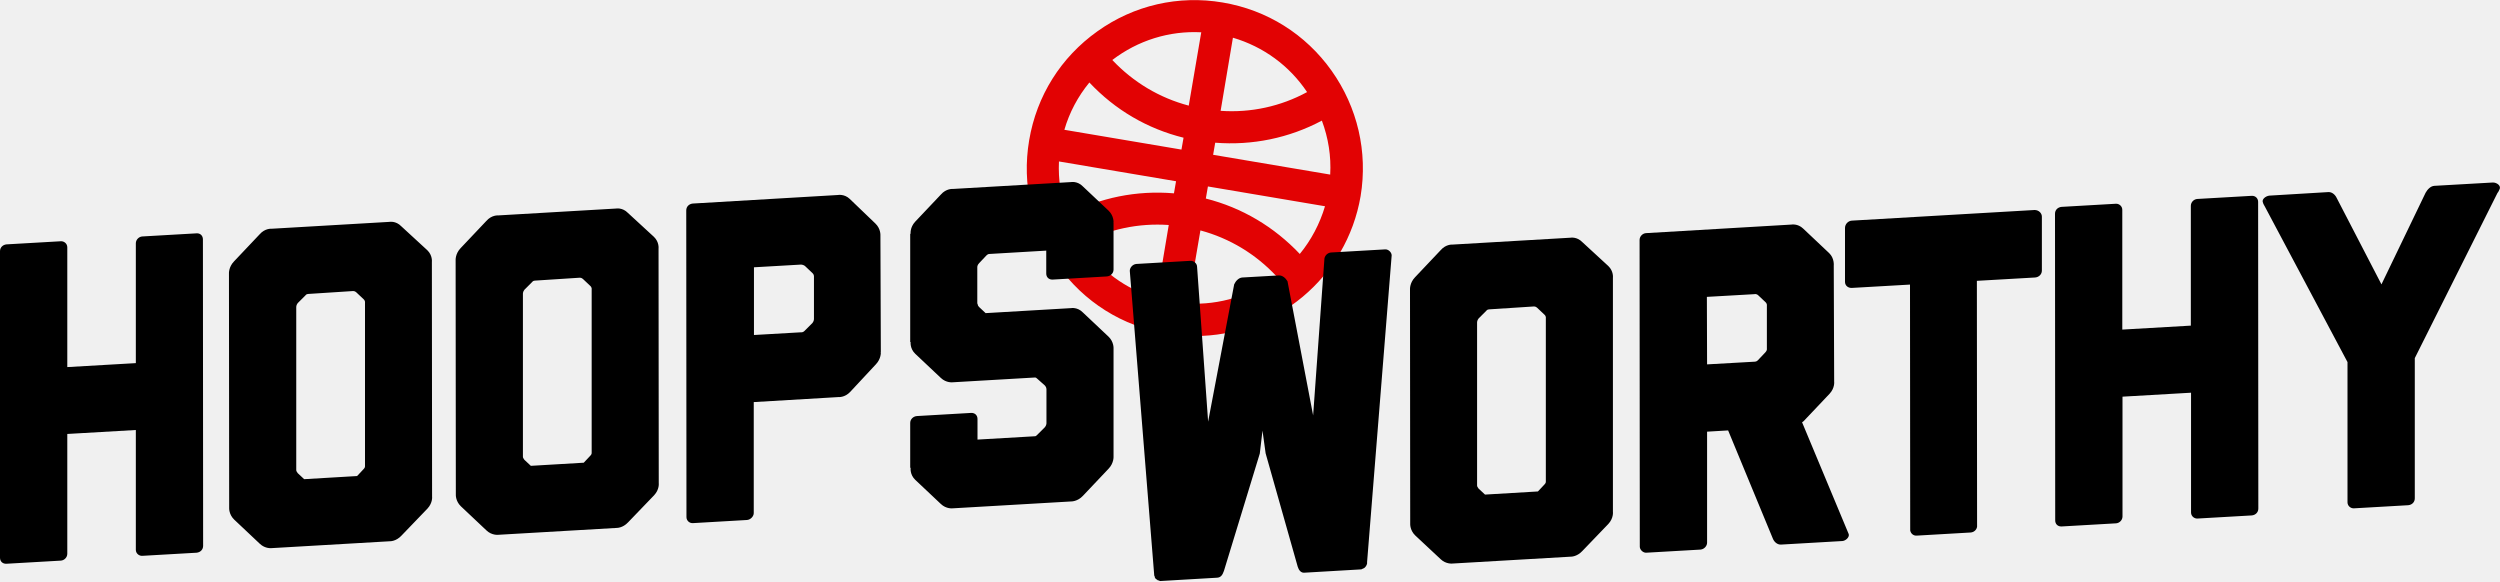
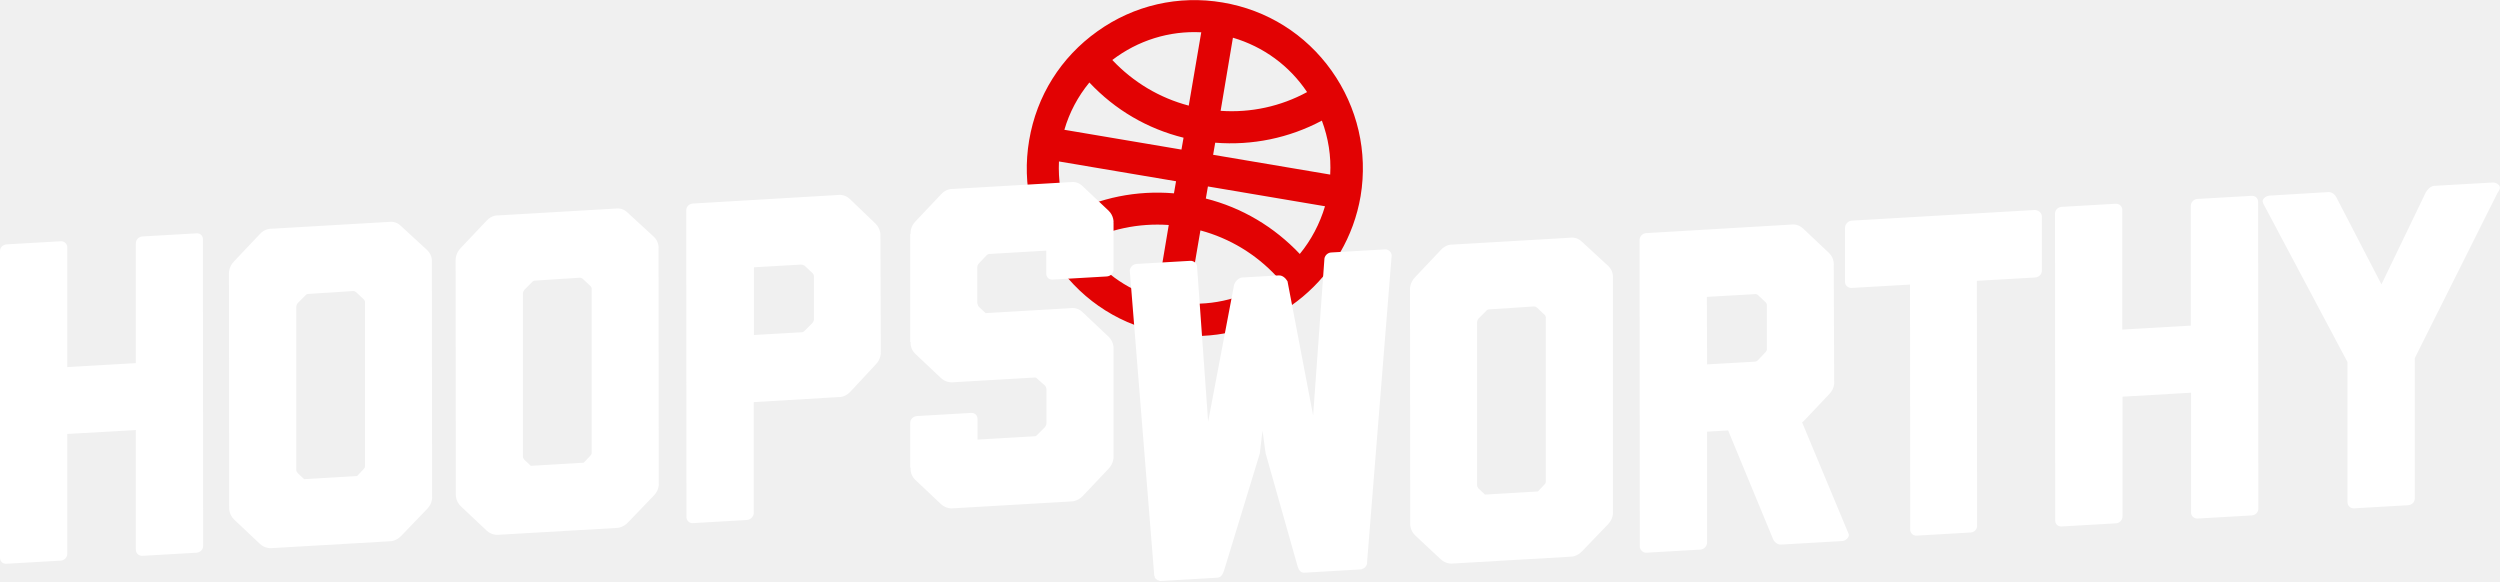
<svg xmlns="http://www.w3.org/2000/svg" viewBox="0 0 1200 278.9">
-   <path d="M639.2 34c-12.5-17.6-31-29.2-52.3-32.8-21.2-3.6-42.6 1.3-60.1 13.8-17.6 12.5-29.2 31-32.8 52.3-3.6 21.2 1.3 42.6 13.8 60.1 12.5 17.6 31 29.2 52.3 32.8 4.5.8 9 1.1 13.5 1.1 38.6 0 72.8-27.9 79.5-67.2 3.5-21.2-1.5-42.6-13.9-60.1zM508.3 77.5l56.2 9.5-1 5.8c-17.8-1.5-35.5 2-51.3 10.4-3-8.3-4.3-17-3.9-25.7zM561 108l-5.9 35.2c-14.7-4.3-27.2-13.5-35.8-26.3 12.8-6.9 27.2-9.9 41.7-8.9zm17.8-12.7l1-5.8L636 99c-2.5 8.4-6.6 16.2-12.1 22.9-12.3-13-27.7-22.2-45.1-26.6zm-2.6 15.3c14.1 3.8 26.6 11.4 36.5 22-12.3 9.3-27.2 13.9-42.5 13.1l6-35.1zm-65.3-48.3c2.4-8.3 6.5-16 12-22.7 12.3 13.1 27.8 22.2 45.2 26.5l-1 5.7-56.2-9.5zm23-33.5c12.3-9.4 27.3-14.1 42.7-13.3l-6 35.2c-14-3.7-26.6-11.2-36.7-21.9zm49.4 39.7c17.8 1.4 35.4-2.2 51.2-10.6 3.1 8.3 4.5 17.1 4 25.9l-56.2-9.5 1-5.8zm2.6-15.3l5.9-35.1c14.6 4.3 27.1 13.4 35.6 26.1-12.7 6.9-27 10-41.5 9z" fill="#E20203" />
-   <path d="M97.4 114.9l.1 147.1c0 1.8-1.3 3.1-3.1 3.3l-26.1 1.5c-1.5.1-3.1-1.1-3.1-2.9v-57.5l-32.9 1.9v57.5c0 1.8-1.5 3.2-3.1 3.3l-26.1 1.5c-1.8.1-3.1-1.1-3.1-2.9V120.6c0-1.8 1.3-3.1 3.1-3.3l26.1-1.5c1.5-.1 3.1 1.1 3.1 2.9v57.5l32.9-1.9v-57.5c0-1.8 1.5-3.2 3.1-3.3l26.1-1.5c1.7-.1 3 1.1 3 2.9zM207.4 238.3s.4 3-2.2 5.8l-12.5 13c-2.6 2.8-5.5 2.7-5.5 2.7l-56.8 3.3s-3.1.4-5.7-2.1l-12.3-11.6c-2.6-2.5-2.4-5.6-2.4-5.6l-.1-112.5s-.2-3.1 2.4-5.8l12.3-13c2.6-3 5.7-2.7 5.7-2.7l56.6-3.3s3.1-.6 5.7 2.1l12.5 11.5c2.6 2.5 2.2 5.6 2.2 5.6l.1 112.6zm-59.5-97.2c-.2 0-.9.1-1.3.7l-3.7 3.7c-.7.9-.7 1.8-.7 1.8v78.3c0 .4.2.9.7 1.5l3.1 2.9 25.4-1.5 3.1-3.3c.7-.7.7-1.1.7-1.6v-78.3s.2-.9-.7-1.7l-3.5-3.3c-.7-.6-1.3-.6-1.5-.6l-21.6 1.4zM316.2 231.9s.4 3-2.2 5.8l-12.5 13c-2.6 2.8-5.5 2.7-5.5 2.7l-56.8 3.3s-3.1.4-5.7-2.1L221.2 243c-2.6-2.5-2.4-5.6-2.4-5.6l-.1-112.5s-.2-3.1 2.4-5.8l12.3-13c2.6-3 5.7-2.7 5.7-2.7l56.6-3.3s3.1-.6 5.7 2.1l12.5 11.5c2.6 2.5 2.2 5.6 2.2 5.6l.1 112.6zm-59.5-97.2c-.2 0-.9.1-1.3.7l-3.7 3.7c-.7.9-.7 1.8-.7 1.8v78.3c0 .4.2.9.7 1.5l3.1 2.9 25.4-1.5 3.1-3.3c.7-.7.7-1.1.7-1.6v-78.3s.2-.9-.7-1.7l-3.5-3.3c-.7-.6-1.3-.6-1.5-.6l-21.6 1.4zM422.8 168.9l-.2.2h.2s.2 3.1-2.4 5.8l-12.3 13.2c-2.6 2.8-5.7 2.5-5.7 2.5l-40.6 2.4v53.3c0 1.5-1.5 3.2-3.3 3.3l-25.9 1.5c-1.8.1-3.1-1.3-3.1-2.9l-.1-147.2c0-1.8 1.3-3.1 3.1-3.3l69.7-4.1s3.1-.6 5.7 1.9l12.3 11.8c2.6 2.5 2.4 5.6 2.4 5.6l.2 56zm-60.9-8.1l22.6-1.3s.9.2 1.8-.8l3.7-3.7c.7-.9.7-1.8.7-1.8v-20.6s0-.9-.7-1.5l-3.7-3.5c-.9-.6-1.8-.6-1.8-.6l-22.6 1.3v32.5zM534.3 106.6l.2.2v22.6c0 1.8-1.5 3.2-3.3 3.3l-25.9 1.5c-1.8.1-3.1-1.1-3.1-2.9v-11l-27.2 1.6c-.4 0-.9.1-1.5.7l-3.5 3.7c-.9.9-.9 1.8-.9 1.8v17.8l.2-.2s-.2.9.7 1.7l3.1 2.9 41-2.4s3.1-.6 5.7 2.1l12.3 11.6c2.6 2.5 2.4 5.6 2.4 5.6v52s.2 3.1-2.4 5.8l-12.3 13c-2.6 2.8-5.7 2.7-5.7 2.7l-56.8 3.3s-3.1.4-5.7-2.1l-12.3-11.6c-2.6-2.5-2.2-5.6-2.2-5.6s-.2-.2-.2-.4V203c0-1.8 1.5-3.2 3.3-3.3l25.9-1.5c1.8-.1 3.1 1.1 3.1 2.9v9.9l27.6-1.6c.4 0 .7-.3 1.1-.7l3.7-3.7c.7-.9.7-1.8.7-1.8v-16.4s0-.9-.7-1.7l-3.7-3.3c-.4-.4-.7-.6-1.1-.6l-39.5 2.3s-3.1.4-5.7-2.1l-12.3-11.6c-2.6-2.5-2.2-5.6-2.2-5.6h-.2v-52h.2s-.4-3 2.2-5.8l12.3-13c2.6-3 5.7-2.7 5.7-2.7l56.8-3.3s3.1-.6 5.7 2.1l12.3 11.6c2.6 2.5 2.4 5.6 2.4 5.6l-.2-.1z" />
-   <g>
-     <path d="M656.2 269.8v.7c-.2.9-.7 1.6-1.3 2.1-.2 0-.2.2-.4.2 0 0-.2.2-.7.3 0 0-.2.2-.4.2l-27.4 1.6c-1.5.1-2.6-1.2-3.1-2.9l-15.4-54.4-1.5-10.9-1.3 11-17.2 56.3c-.7 2-1.5 3.2-3.3 3.3l-27.4 1.6c-.2 0-.2-.2-.4-.2s-.4-.2-.7-.2c-.2 0-.2-.2-.2-.2-.9-.4-1.3-1-1.3-1.9-.2 0-.2-.2-.2-.2v-.4L542.3 130c0-1.5 1.3-3.1 3.1-3.3l25.9-1.5c1.8-.1 3.3 1.3 3.3 2.9l5.3 74.3 12.5-65.9c.7-1.6 2.2-3.2 3.9-3.3l17.5-1c1.8-.1 3.3 1.3 4.2 2.8l12.3 64.4 5.4-74.9c0-1.5 1.3-3.1 3.1-3.3l26.1-1.5c1.5-.1 3.1 1.4 3.1 2.9l-11.8 147.2zM774.2 245.7s.4 3-2.2 5.8l-12.5 13c-2.6 2.8-5.5 2.7-5.5 2.7l-56.8 3.3s-3.1.4-5.7-2.1L679.3 257c-2.6-2.5-2.4-5.6-2.4-5.6l-.1-112.5s-.2-3.1 2.4-5.8l12.3-13c2.6-3 5.7-2.7 5.7-2.7l56.6-3.3s3.1-.6 5.7 2.1l12.5 11.5c2.6 2.5 2.2 5.6 2.2 5.6v112.4zm-59.5-97.2c-.2 0-.9.1-1.3.7l-3.7 3.7c-.7.9-.7 1.8-.7 1.8V233c0 .4.2.9.7 1.5l3.1 2.9 25.4-1.5 3.1-3.3c.7-.7.7-1.1.7-1.6v-78.3s.2-.9-.7-1.7l-3.5-3.3c-.7-.6-1.3-.6-1.5-.6l-21.6 1.4zM880.4 183.2s.4 3-2.2 5.8l-12.5 13.2-.7.5 22.4 53.7c.4 1.5-1.5 3.2-3.1 3.3l-29.4 1.7c-1.8.1-3.3-1.3-3.9-2.8l-21.5-52-10.1.6v53.3c0 1.5-1.3 3.1-3.1 3.3l-26.1 1.5c-1.5.1-3.1-1.4-3.1-2.9l-.1-147.2c0-1.8 1.5-3.2 3.1-3.3l69.7-4.1s3.1-.6 5.7 1.9l12.5 11.8c2.6 2.5 2.2 6 2.2 6l.2 55.7zm-61-8.3l23-1.3c.2 0 .9-.1 1.5-.8l3.5-3.7c.9-.9.7-1.8.7-1.8v-20.6s.2-.9-.7-1.7l-3.5-3.3c-.9-.8-1.8-.5-1.8-.5l-22.8 1.3.1 32.4zM980.1 104v25.9c0 1.8-1.5 3.2-3.3 3.3l-27.9 1.6.1 118c-.2 1.5-1.5 2.7-3.1 2.8l-25.9 1.5c-1.5.1-2.8-.9-3.1-2.5l-.1-118-27.9 1.6c-1.8.1-3.3-1.1-3.3-2.9v-25.9c0-1.8 1.5-3.4 3.3-3.5l87.7-5.1c2 0 3.5 1.5 3.5 3.2zM1083.9 96.9l.1 147.2c0 1.8-1.3 3.1-3.1 3.3l-26.1 1.5c-1.5.1-3.1-1.1-3.1-2.9v-57.5l-32.9 1.9v57.5c0 1.8-1.5 3.2-3.1 3.3l-26.1 1.5c-1.8.1-3.1-1.1-3.1-2.9l-.1-147.2c0-1.8 1.3-3.1 3.1-3.3l26.1-1.5c1.5-.1 3.1 1.1 3.1 2.9v57.5l32.9-1.9V98.8c0-1.8 1.5-3.2 3.1-3.3l26.1-1.5c1.8-.1 3.1 1.2 3.1 2.9zM1199.9 90.6c-.4.9-.7 1.6-1.1 2l-39.7 79.3v67.3c0 1.8-1.3 3.1-3.1 3.3l-26.1 1.5c-1.5.1-3.1-1.1-3.1-2.9v-67.3l-39.7-74.7c-.2-.4-.7-1.1-.9-1.9-.7-1.5 1.3-3.1 3.1-3.3l28.3-1.7c1.8-.1 3.3 1.3 4 2.8l21.5 41.5 21.2-44c.9-1.6 2.4-3.2 4.2-3.3l28.1-1.6c1.8 0 3.8 1.4 3.3 3z" />
+   <path id="ball" class="ball" fill="#E20203" d="M639.2 34c-12.5-17.6-31-29.2-52.3-32.8-21.2-3.6-42.6 1.3-60.1 13.8-17.6 12.5-29.2 31-32.8 52.3-3.6 21.2 1.3 42.6 13.8 60.1 12.5 17.6 31 29.2 52.3 32.8 4.5.8 9 1.1 13.5 1.1 38.6 0 72.8-27.9 79.5-67.2 3.5-21.2-1.5-42.6-13.9-60.1zM508.3 77.5l56.2 9.5-1 5.8c-17.8-1.5-35.5 2-51.3 10.4-3-8.3-4.3-17-3.9-25.7zM561 108l-5.9 35.2c-14.7-4.3-27.2-13.5-35.8-26.3 12.8-6.9 27.2-9.9 41.7-8.9zm17.8-12.7l1-5.8L636 99c-2.5 8.4-6.6 16.2-12.1 22.9-12.3-13-27.7-22.2-45.1-26.6zm-2.6 15.3c14.1 3.8 26.6 11.4 36.5 22-12.3 9.3-27.2 13.9-42.5 13.1l6-35.1zm-65.3-48.3c2.4-8.3 6.5-16 12-22.7 12.3 13.1 27.8 22.2 45.2 26.5l-1 5.7-56.2-9.5zm23-33.5c12.3-9.4 27.3-14.1 42.7-13.3l-6 35.2c-14-3.7-26.6-11.2-36.7-21.9zm49.4 39.7c17.8 1.4 35.4-2.2 51.2-10.6 3.1 8.3 4.5 17.1 4 25.9l-56.2-9.5 1-5.8zm2.6-15.3l5.9-35.1c14.6 4.3 27.1 13.4 35.6 26.1-12.7 6.9-27 10-41.5 9z" />
+   <g id="word" class="word">
+     <path id="word-hoops" class="word-hoops" fill="#FFFFFF" d="M97.4 114.9l.1 147.1c0 1.8-1.3 3.1-3.1 3.3l-26.1 1.5c-1.5.1-3.1-1.1-3.1-2.9v-57.5l-32.9 1.9v57.5c0 1.8-1.5 3.2-3.1 3.3l-26.1 1.5c-1.8.1-3.1-1.1-3.1-2.9V120.6c0-1.8 1.3-3.1 3.1-3.3l26.1-1.5c1.5-.1 3.1 1.1 3.1 2.9v57.5l32.9-1.9v-57.5c0-1.8 1.5-3.2 3.1-3.3l26.1-1.5c1.7-.1 3 1.1 3 2.9zM207.4 238.3s.4 3-2.2 5.8l-12.5 13c-2.6 2.8-5.5 2.7-5.5 2.7l-56.8 3.3s-3.1.4-5.7-2.1l-12.3-11.6c-2.6-2.5-2.4-5.6-2.4-5.6l-.1-112.5s-.2-3.1 2.4-5.8l12.3-13c2.6-3 5.7-2.7 5.7-2.7l56.6-3.3s3.1-.6 5.7 2.1l12.5 11.5c2.6 2.5 2.2 5.6 2.2 5.6l.1 112.6zm-59.5-97.2c-.2 0-.9.1-1.3.7l-3.7 3.7c-.7.9-.7 1.8-.7 1.8v78.3c0 .4.2.9.7 1.5l3.1 2.9 25.4-1.5 3.1-3.3c.7-.7.7-1.1.7-1.6v-78.3s.2-.9-.7-1.7l-3.5-3.3c-.7-.6-1.3-.6-1.5-.6l-21.6 1.4zM316.2 231.9s.4 3-2.2 5.8l-12.5 13c-2.6 2.8-5.5 2.7-5.5 2.7l-56.8 3.3s-3.1.4-5.7-2.1L221.2 243c-2.6-2.5-2.4-5.6-2.4-5.6l-.1-112.5s-.2-3.1 2.4-5.8l12.3-13c2.6-3 5.7-2.7 5.7-2.7l56.6-3.3s3.1-.6 5.7 2.1l12.5 11.5c2.6 2.5 2.2 5.6 2.2 5.6l.1 112.6zm-59.5-97.2c-.2 0-.9.1-1.3.7l-3.7 3.7c-.7.9-.7 1.8-.7 1.8v78.3c0 .4.2.9.7 1.5l3.1 2.9 25.4-1.5 3.1-3.3c.7-.7.7-1.1.7-1.6v-78.3s.2-.9-.7-1.7l-3.5-3.3c-.7-.6-1.3-.6-1.5-.6l-21.6 1.4zM422.8 168.9l-.2.2h.2s.2 3.1-2.4 5.8l-12.3 13.2c-2.6 2.8-5.7 2.5-5.7 2.5l-40.6 2.4v53.3c0 1.5-1.5 3.2-3.3 3.3l-25.9 1.5c-1.8.1-3.1-1.3-3.1-2.9l-.1-147.2c0-1.8 1.3-3.1 3.1-3.3l69.7-4.1s3.1-.6 5.7 1.9l12.3 11.8c2.6 2.5 2.4 5.6 2.4 5.6l.2 56zm-60.9-8.1l22.6-1.3s.9.2 1.8-.8l3.7-3.7c.7-.9.7-1.8.7-1.8v-20.6s0-.9-.7-1.5l-3.7-3.5c-.9-.6-1.8-.6-1.8-.6l-22.6 1.3v32.5zM534.3 106.6l.2.2v22.6c0 1.8-1.5 3.2-3.3 3.3l-25.9 1.5c-1.8.1-3.1-1.1-3.1-2.9v-11l-27.2 1.6c-.4 0-.9.1-1.5.7l-3.5 3.7c-.9.9-.9 1.8-.9 1.8v17.8l.2-.2s-.2.9.7 1.7l3.1 2.9 41-2.4s3.1-.6 5.7 2.1l12.3 11.6c2.6 2.5 2.4 5.6 2.4 5.6v52s.2 3.1-2.4 5.8l-12.3 13c-2.6 2.8-5.7 2.7-5.7 2.7l-56.8 3.3s-3.1.4-5.7-2.1l-12.3-11.6c-2.6-2.5-2.2-5.6-2.2-5.6s-.2-.2-.2-.4V203c0-1.8 1.5-3.2 3.3-3.3l25.9-1.5c1.8-.1 3.1 1.1 3.1 2.9v9.9l27.6-1.6c.4 0 .7-.3 1.1-.7l3.7-3.7c.7-.9.7-1.8.7-1.8v-16.4s0-.9-.7-1.7l-3.7-3.3c-.4-.4-.7-.6-1.1-.6l-39.5 2.3s-3.1.4-5.7-2.1l-12.3-11.6c-2.6-2.5-2.2-5.6-2.2-5.6h-.2v-52h.2s-.4-3 2.2-5.8l12.3-13c2.6-3 5.7-2.7 5.7-2.7l56.8-3.3s3.1-.6 5.7 2.1l12.3 11.6c2.6 2.5 2.4 5.6 2.4 5.6l-.2-.1z" />
+     <path id="word-worthy" class="word-worthy" fill="#FFFFFF" d="M656.2 269.8v.7c-.2.9-.7 1.6-1.3 2.1-.2 0-.2.2-.4.2 0 0-.2.2-.7.3 0 0-.2.2-.4.2l-27.4 1.6c-1.5.1-2.6-1.2-3.1-2.9l-15.4-54.4-1.5-10.9-1.3 11-17.2 56.3c-.7 2-1.5 3.2-3.3 3.3l-27.4 1.6c-.2 0-.2-.2-.4-.2s-.4-.2-.7-.2c-.2 0-.2-.2-.2-.2-.9-.4-1.3-1-1.3-1.9-.2 0-.2-.2-.2-.2v-.4L542.3 130c0-1.5 1.3-3.1 3.1-3.3l25.9-1.5c1.8-.1 3.3 1.3 3.3 2.9l5.3 74.3 12.5-65.9c.7-1.6 2.2-3.2 3.9-3.3l17.5-1c1.8-.1 3.3 1.3 4.2 2.8l12.3 64.4 5.4-74.9c0-1.5 1.3-3.1 3.1-3.3l26.1-1.5c1.5-.1 3.1 1.4 3.1 2.9l-11.8 147.2zM774.2 245.7s.4 3-2.2 5.8l-12.5 13c-2.6 2.8-5.5 2.7-5.5 2.7l-56.8 3.3s-3.1.4-5.7-2.1L679.3 257c-2.6-2.5-2.4-5.6-2.4-5.6l-.1-112.5s-.2-3.1 2.4-5.8l12.3-13c2.6-3 5.7-2.7 5.7-2.7l56.6-3.3s3.1-.6 5.7 2.1l12.5 11.5c2.6 2.5 2.2 5.6 2.2 5.6v112.4zm-59.5-97.2c-.2 0-.9.1-1.3.7l-3.7 3.7c-.7.9-.7 1.8-.7 1.8V233c0 .4.2.9.7 1.5l3.1 2.9 25.4-1.5 3.1-3.3c.7-.7.7-1.1.7-1.6v-78.3s.2-.9-.7-1.7l-3.5-3.3c-.7-.6-1.3-.6-1.5-.6l-21.6 1.4zM880.4 183.2s.4 3-2.2 5.8l-12.5 13.2-.7.5 22.4 53.7c.4 1.5-1.5 3.2-3.1 3.3l-29.4 1.7c-1.8.1-3.3-1.3-3.9-2.8l-21.5-52-10.1.6v53.3c0 1.5-1.3 3.1-3.1 3.3l-26.1 1.5c-1.5.1-3.1-1.4-3.1-2.9l-.1-147.2c0-1.8 1.5-3.2 3.1-3.3l69.7-4.1s3.1-.6 5.7 1.9l12.5 11.8c2.6 2.5 2.2 6 2.2 6l.2 55.7zm-61-8.3l23-1.3c.2 0 .9-.1 1.5-.8l3.5-3.7c.9-.9.7-1.8.7-1.8v-20.6s.2-.9-.7-1.7l-3.5-3.3c-.9-.8-1.8-.5-1.8-.5l-22.8 1.3.1 32.4zM980.1 104v25.9c0 1.8-1.5 3.2-3.3 3.3l-27.9 1.6.1 118c-.2 1.5-1.5 2.7-3.1 2.8l-25.9 1.5c-1.5.1-2.8-.9-3.1-2.5l-.1-118-27.9 1.6c-1.8.1-3.3-1.1-3.3-2.9v-25.9c0-1.8 1.5-3.4 3.3-3.5l87.7-5.1c2 0 3.5 1.5 3.5 3.2zM1083.9 96.9l.1 147.2c0 1.8-1.3 3.1-3.1 3.3l-26.1 1.5c-1.5.1-3.1-1.1-3.1-2.9v-57.5l-32.9 1.9v57.5c0 1.8-1.5 3.2-3.1 3.3l-26.1 1.5c-1.8.1-3.1-1.1-3.1-2.9l-.1-147.2c0-1.8 1.3-3.1 3.1-3.3l26.1-1.5c1.5-.1 3.1 1.1 3.1 2.9v57.5l32.9-1.9V98.8c0-1.8 1.5-3.2 3.1-3.3l26.1-1.5c1.8-.1 3.1 1.2 3.1 2.9zM1199.9 90.6c-.4.9-.7 1.6-1.1 2l-39.7 79.3v67.3c0 1.8-1.3 3.1-3.1 3.3l-26.1 1.5c-1.5.1-3.1-1.1-3.1-2.9v-67.3l-39.7-74.7c-.2-.4-.7-1.1-.9-1.9-.7-1.5 1.3-3.1 3.1-3.3l28.3-1.7c1.8-.1 3.3 1.3 4 2.8l21.5 41.5 21.2-44c.9-1.6 2.4-3.2 4.2-3.3l28.1-1.6c1.8 0 3.8 1.4 3.3 3z" />
  </g>
</svg>
